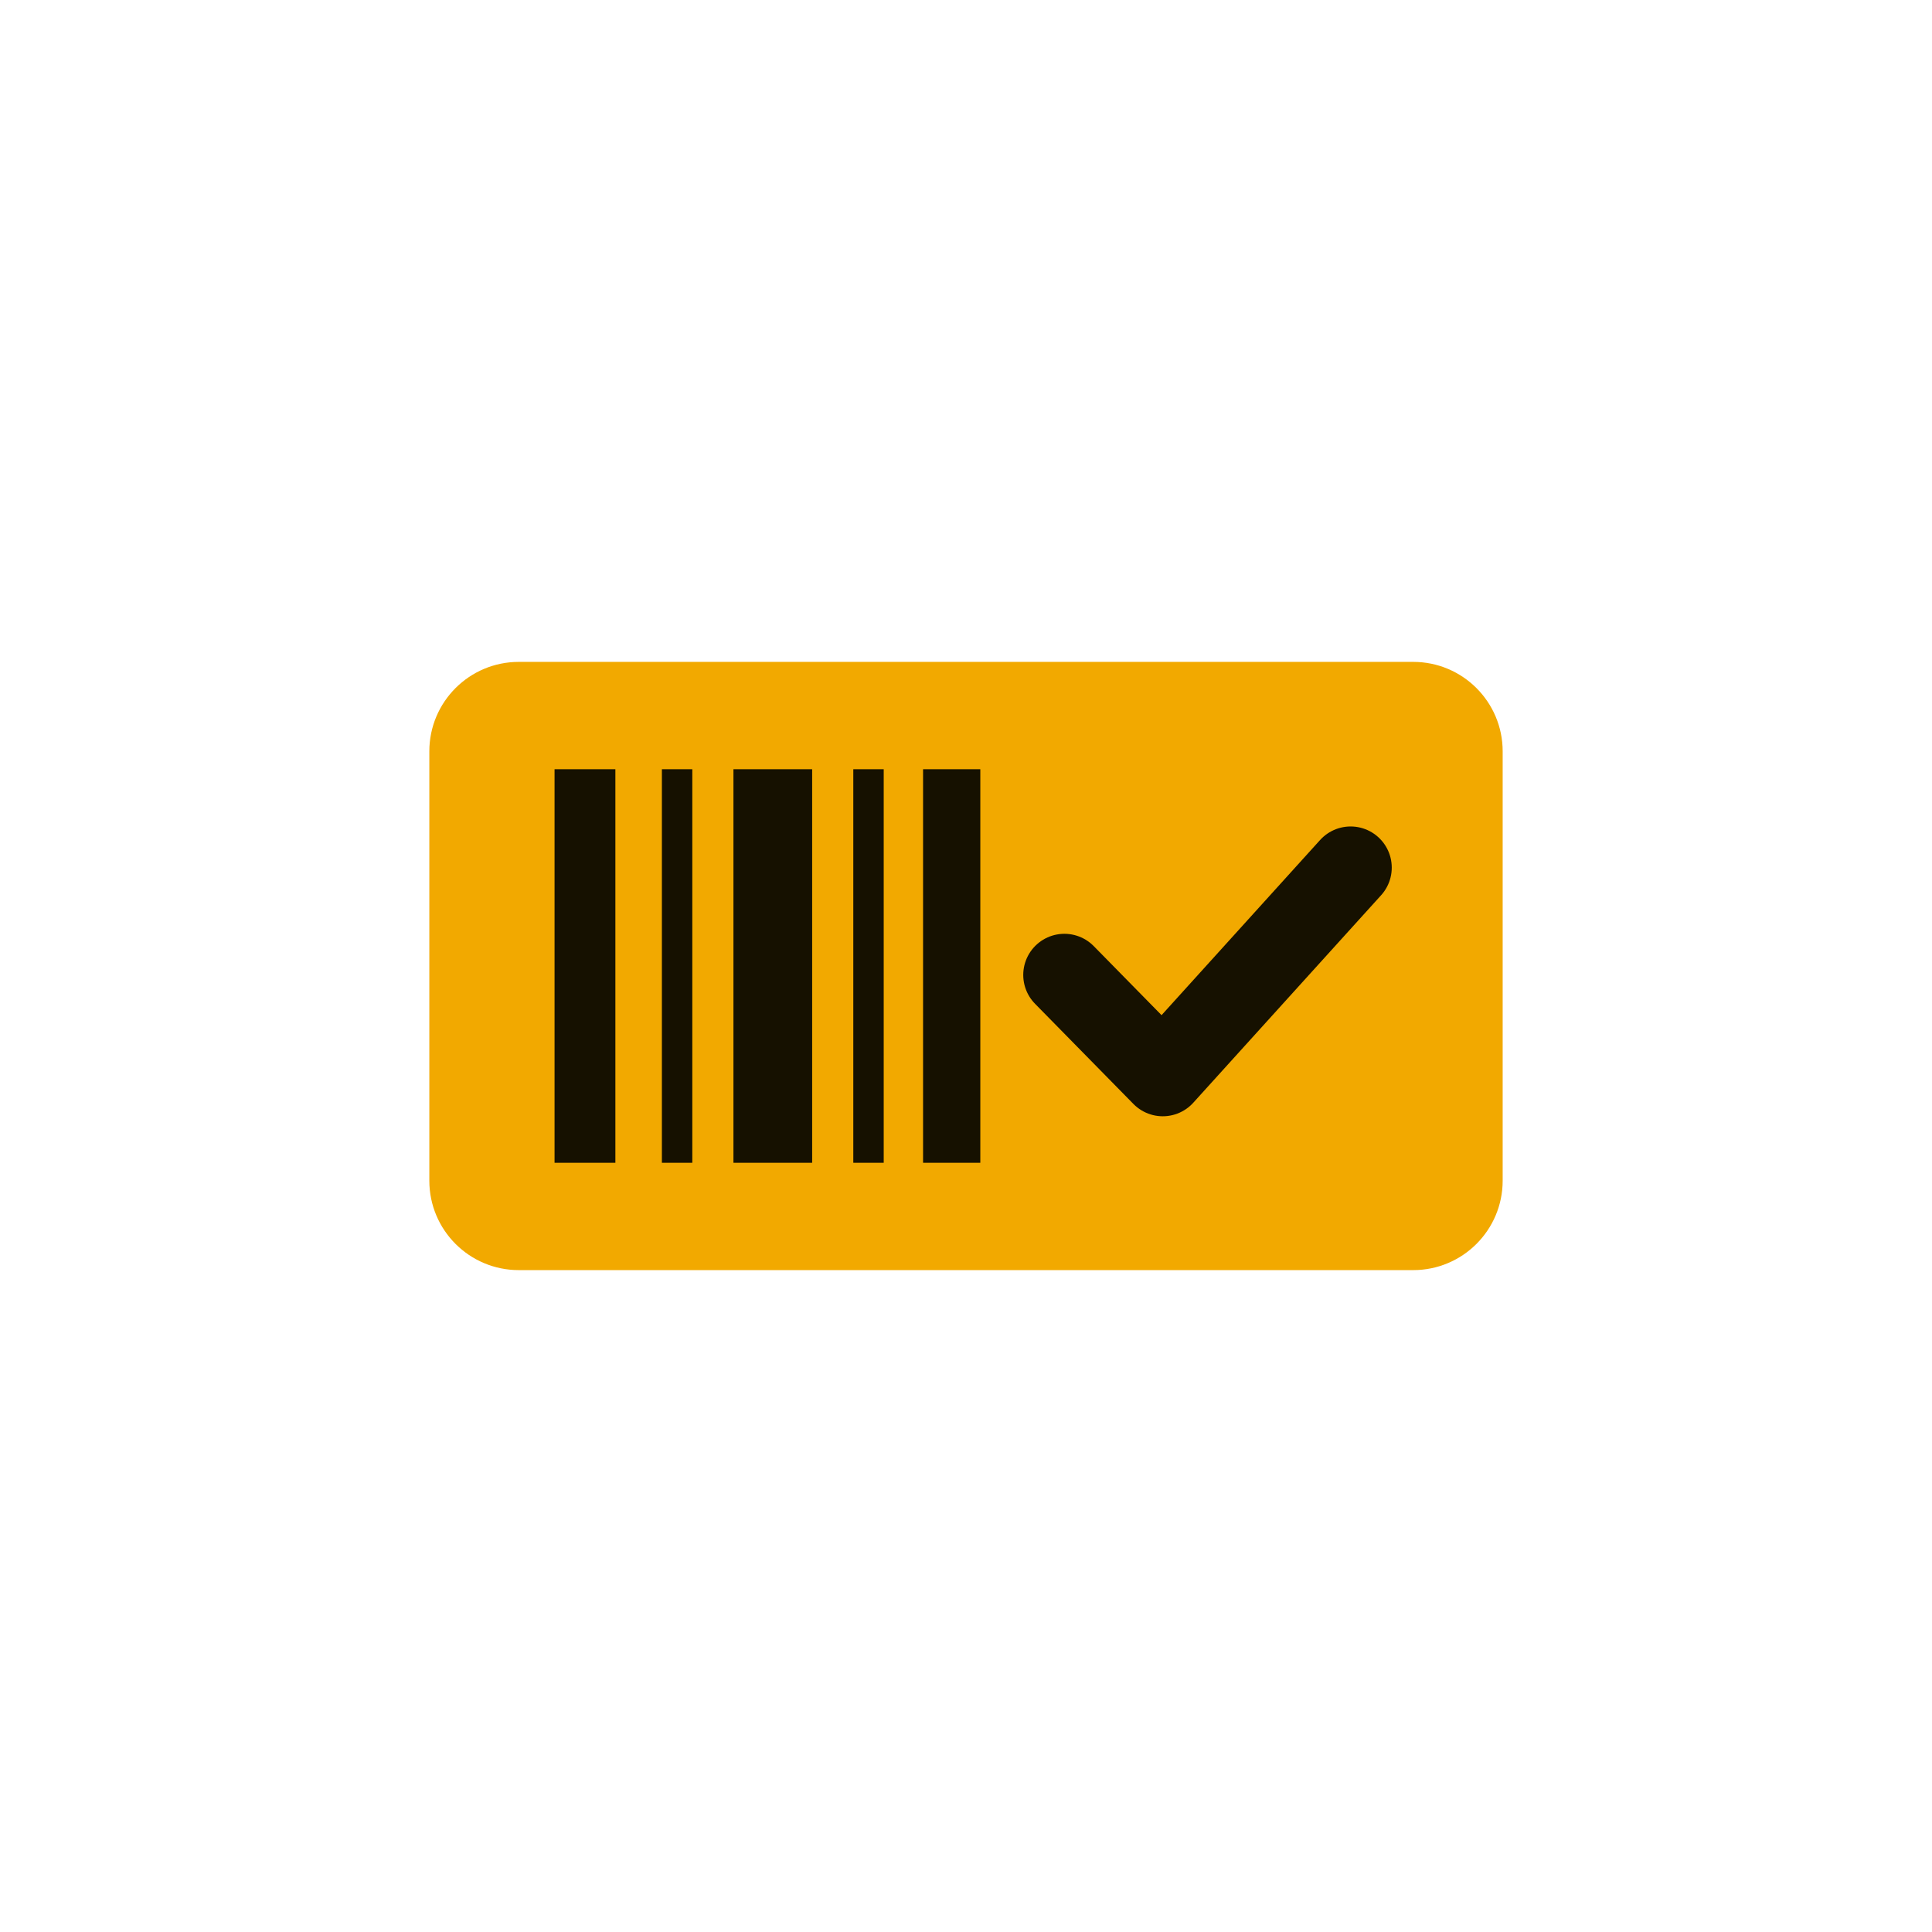
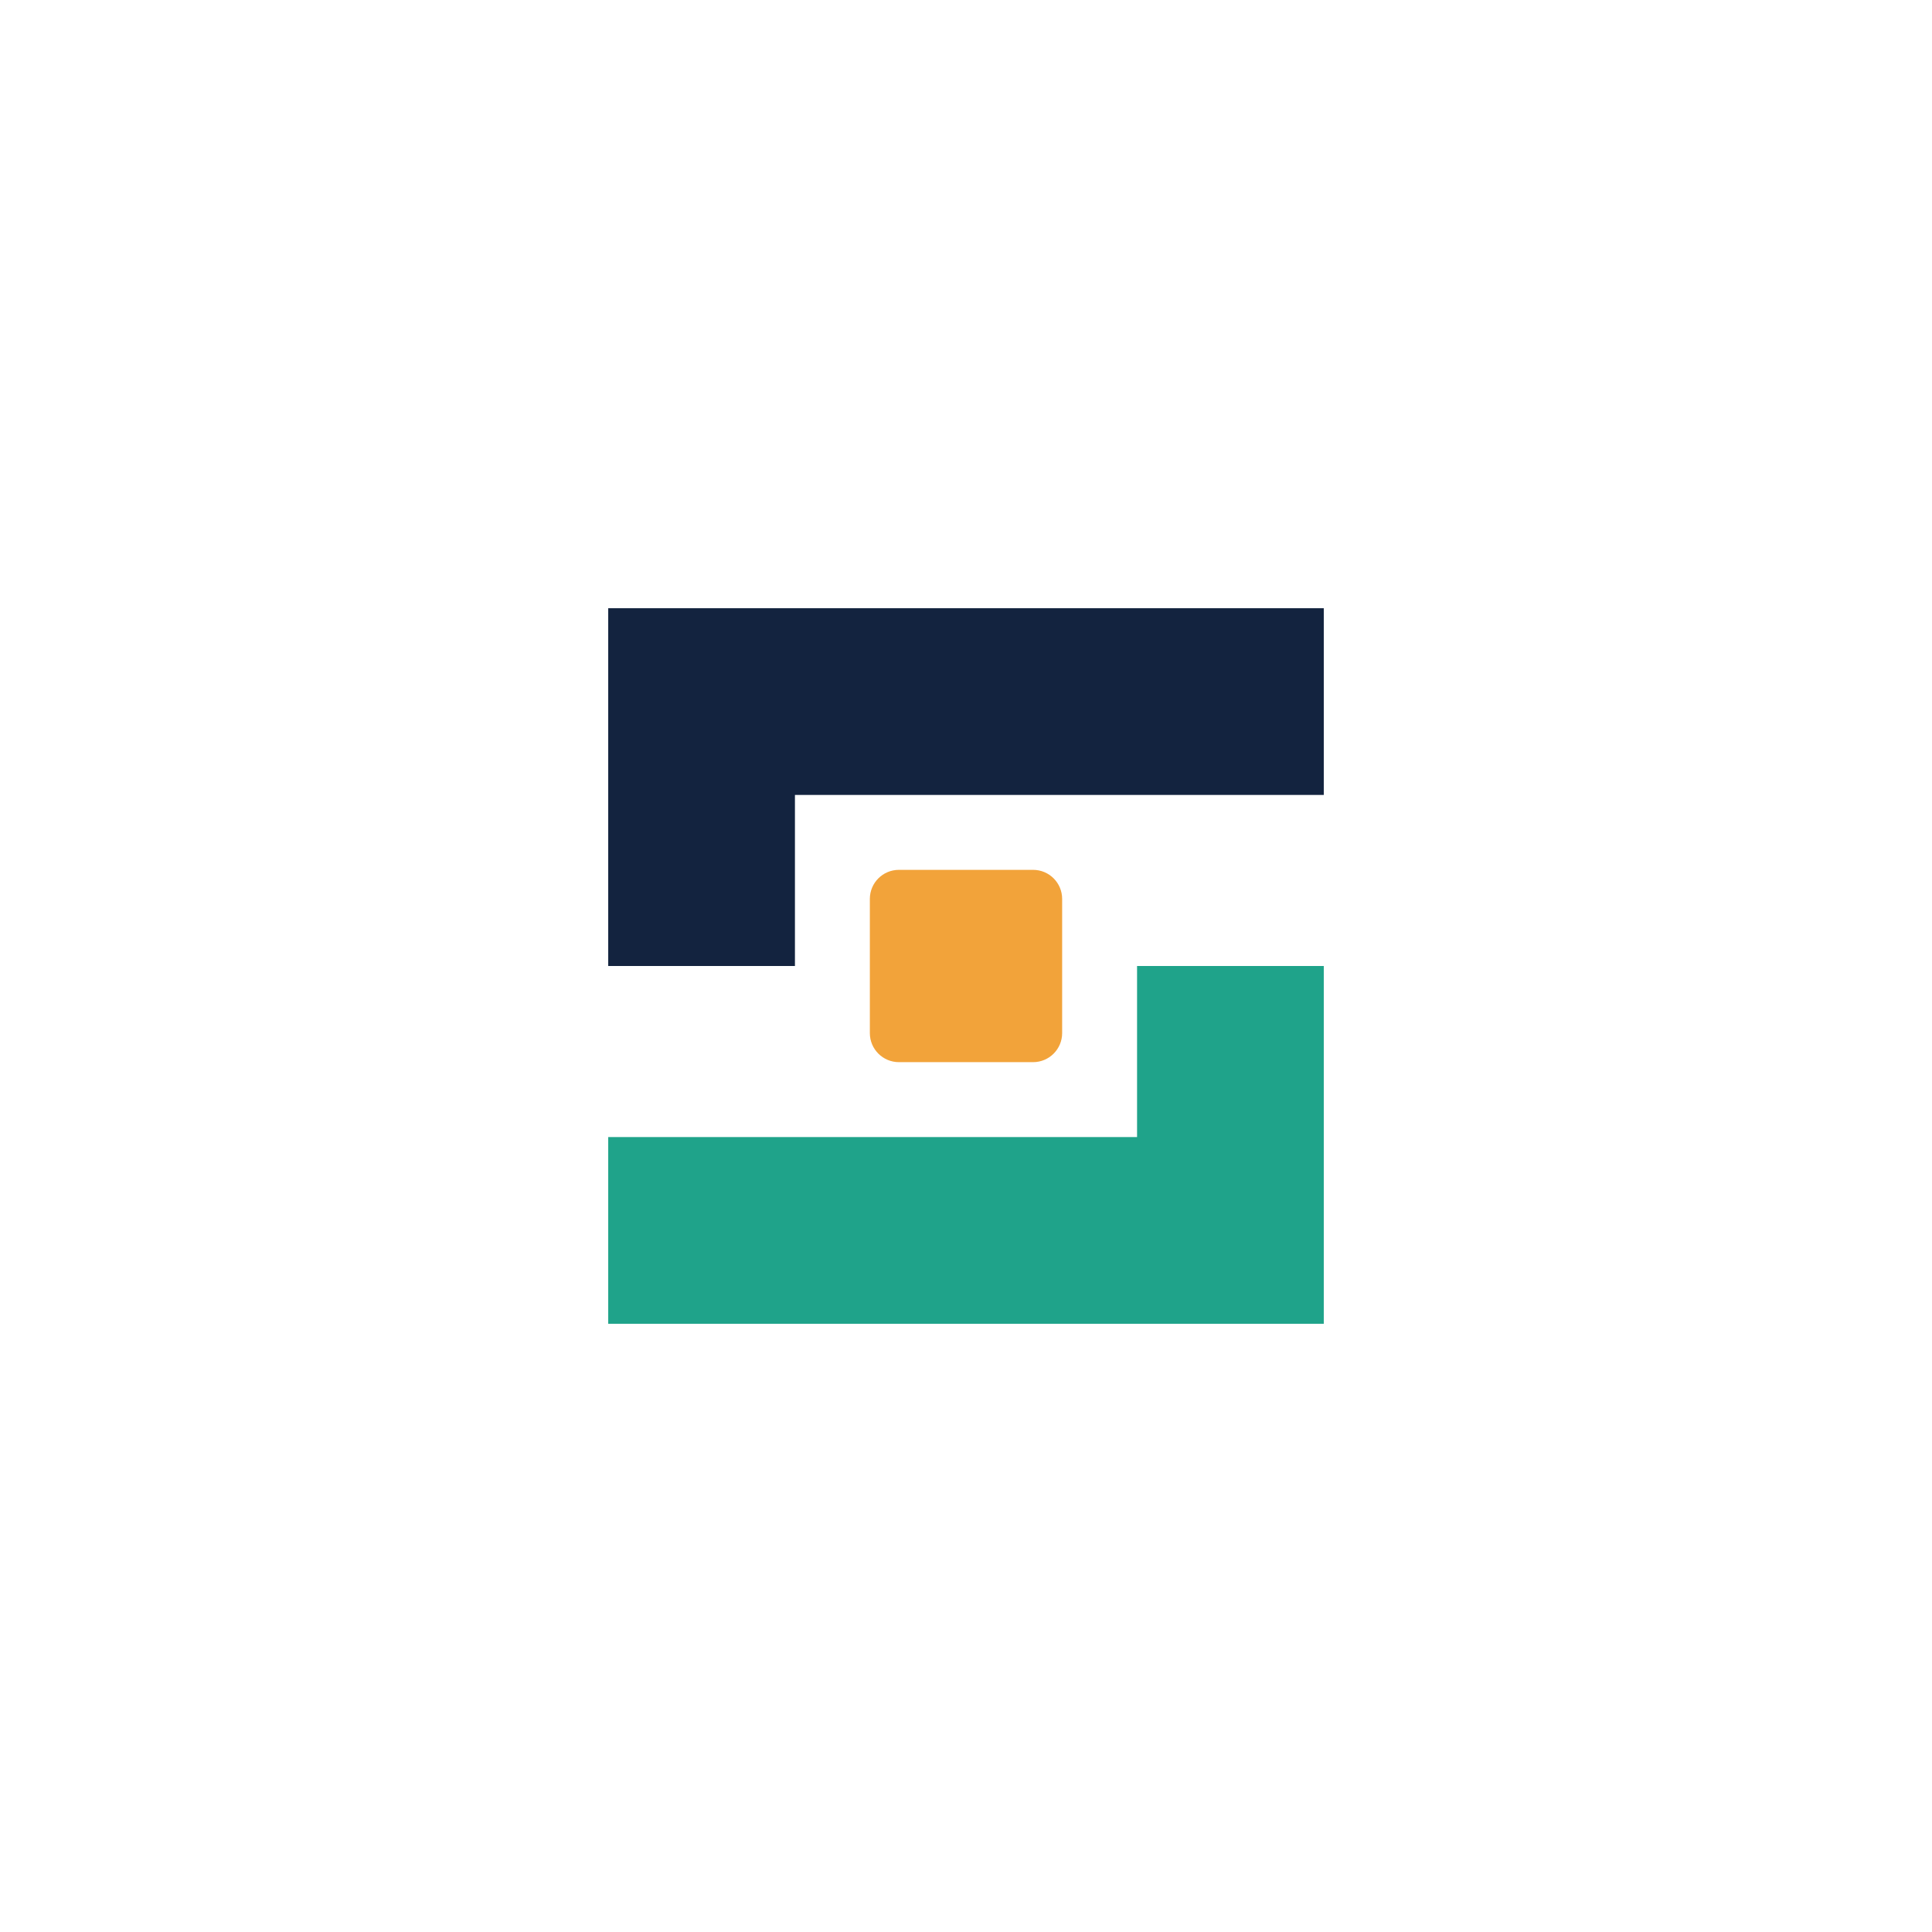
<svg xmlns="http://www.w3.org/2000/svg" viewBox="0 0 108 108">
-   <g transform="translate(22 22)">
-     <rect x="2" y="15" width="60" height="34" rx="5" fill="#F2A900" />
-     <g fill="#161100">
-       <rect x="9" y="21" width="3.4" height="22" />
-       <rect x="15" y="21" width="1.7" height="22" />
-       <rect x="19" y="21" width="4.4" height="22" />
-       <rect x="25.7" y="21" width="1.7" height="22" />
-       <rect x="29.6" y="21" width="3.2" height="22" />
-     </g>
-     <path d="M37.5 32.5l5.5 5.6 10.5-11.6" fill="none" stroke="#161100" stroke-width="4.6" stroke-linecap="round" stroke-linejoin="round" />
+   <g transform="translate(34 34) scale(0.625)">
+     <path d="M0 0H64V16.7H16.7V32H0Z" fill="#13233F" />
+     <path d="M64 64H0V47.3H47.3V32H64Z" fill="#1FA38A" />
+     <rect x="23.4" y="23.4" width="17.2" height="17.2" rx="2.6" fill="#F2A33A" />
  </g>
</svg>
